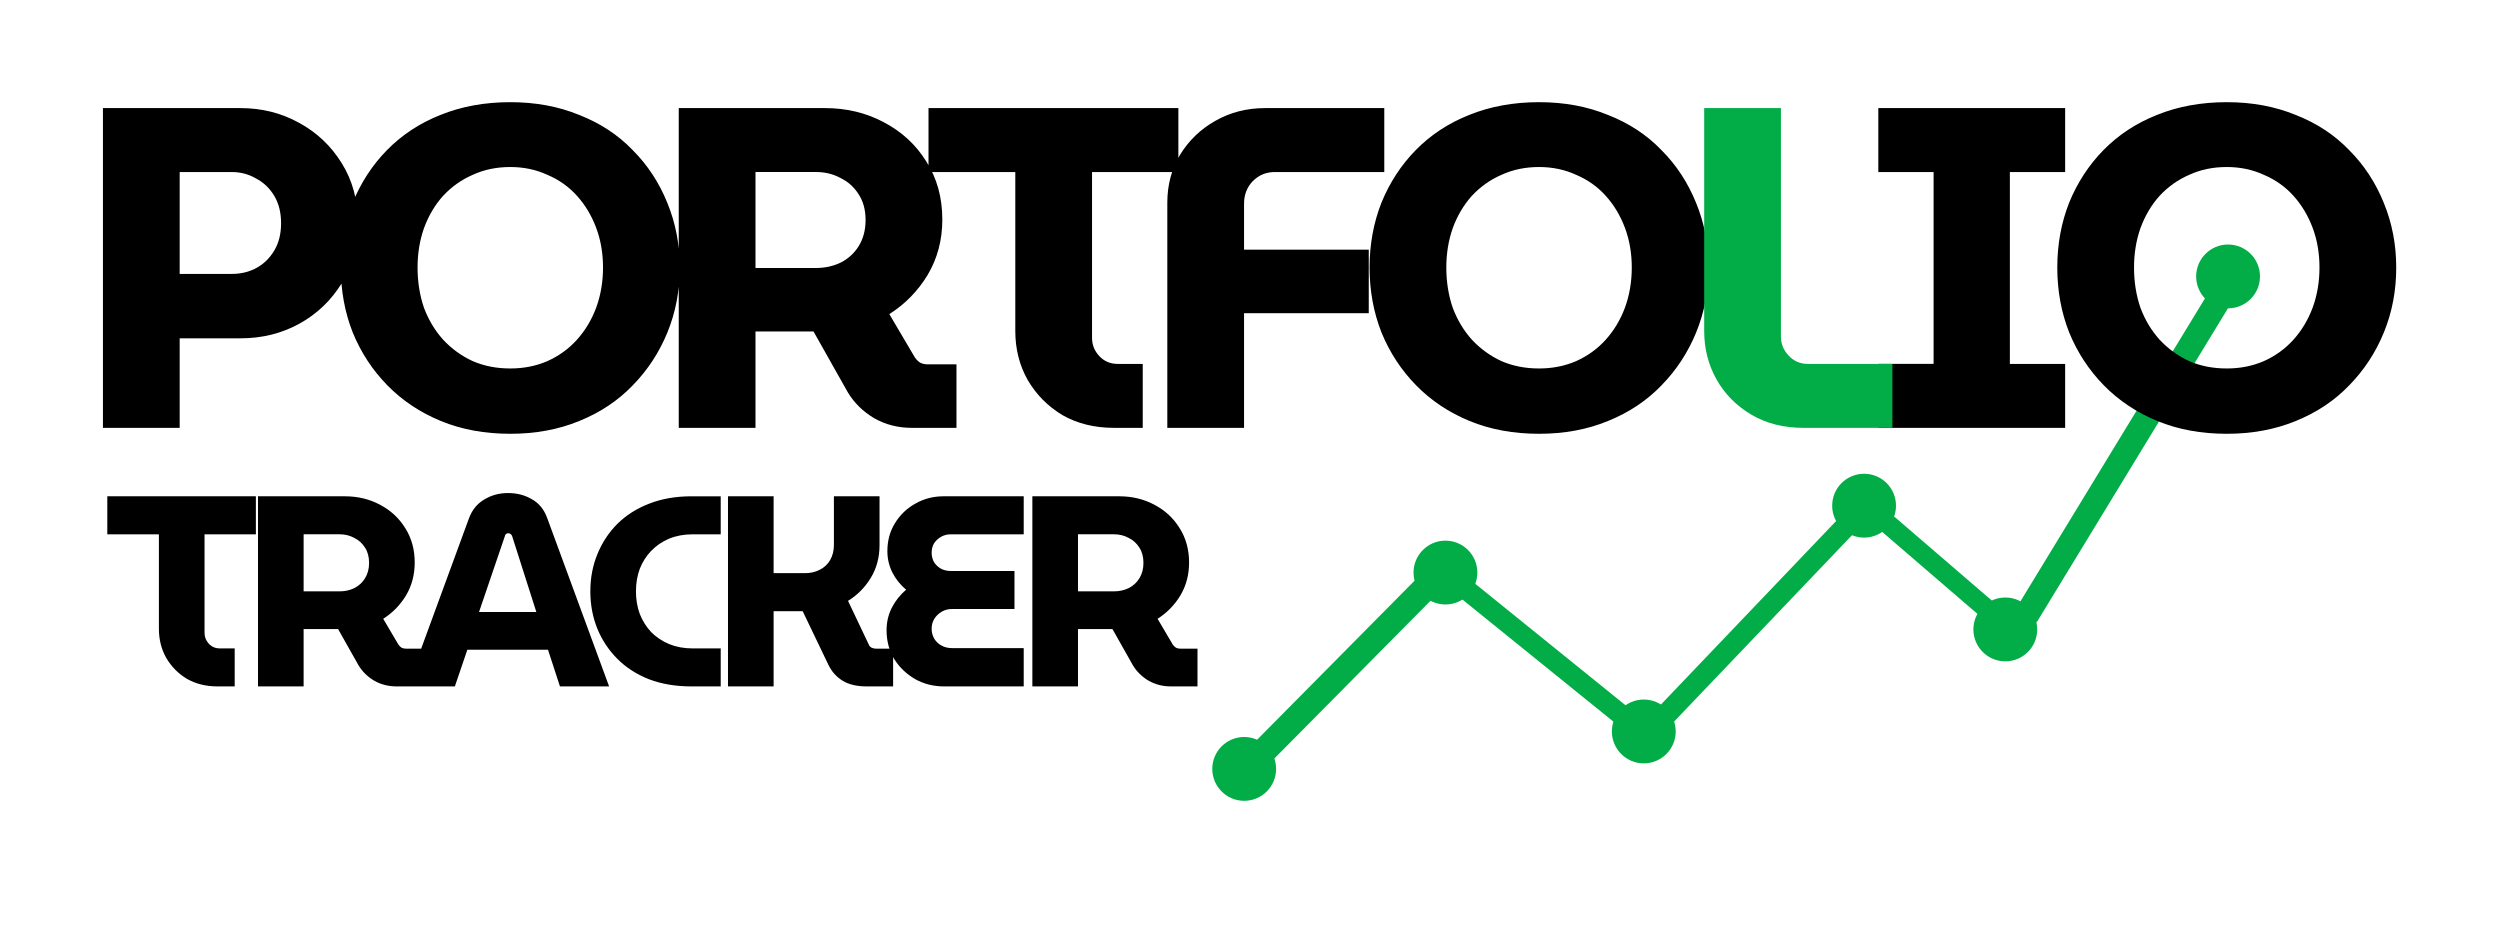
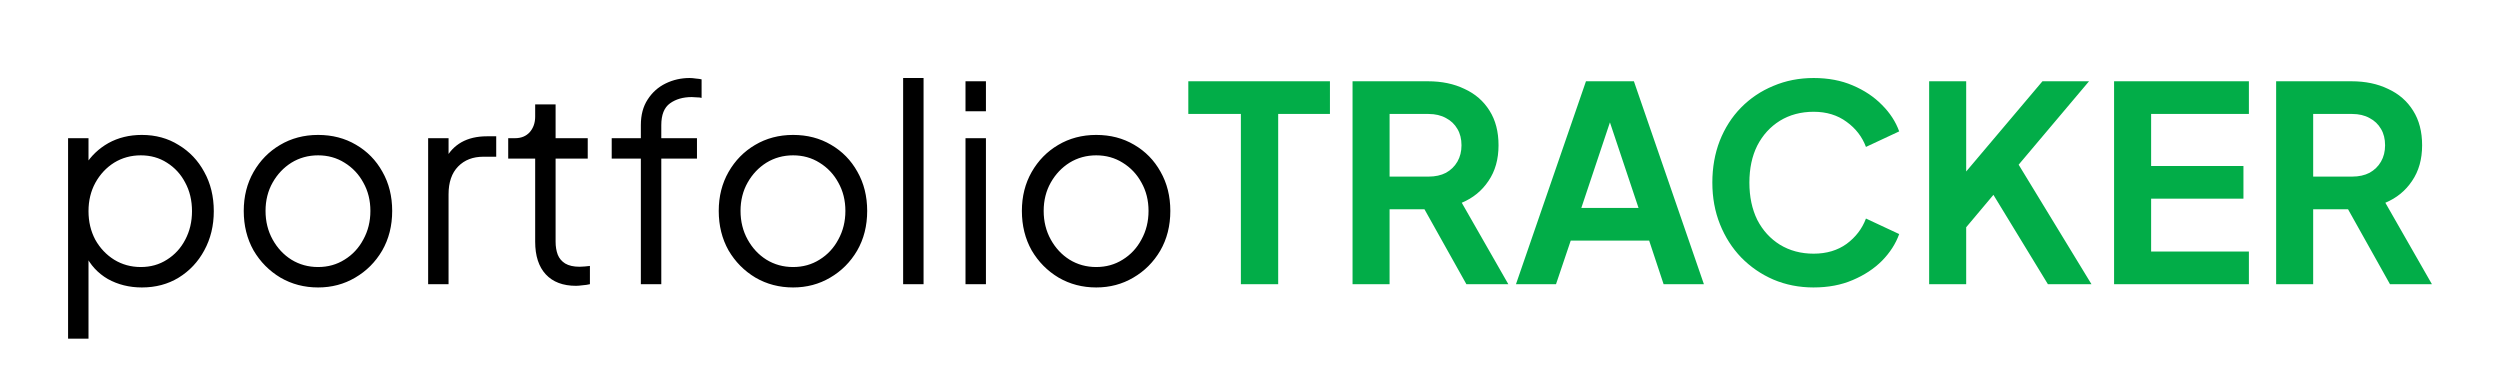
- <svg xmlns="http://www.w3.org/2000/svg" xmlns:xlink="http://www.w3.org/1999/xlink" width="1080" height="400" viewBox="0 0 285.75 105.833" version="1.1" id="svg1" xml:space="preserve">
+ <svg xmlns="http://www.w3.org/2000/svg" width="1080" height="160" viewBox="0 0 285.75 42.333" version="1.1" id="svg1" xml:space="preserve">
  <defs id="defs1">
-     <linearGradient id="swatch7">
+     <linearGradient id="swatch7" gradientTransform="translate(145.0817,-3.704167)">
      <stop style="stop-color:#000000;stop-opacity:1;" offset="0" id="stop7" />
    </linearGradient>
-     <linearGradient id="swatch6">
+     <linearGradient id="swatch6" gradientTransform="matrix(0.03890247,0,0,0.00552672,-15.01492,-0.7124696)">
      <stop style="stop-color:#02ad48;stop-opacity:1;" offset="0" id="stop6" />
    </linearGradient>
-     <linearGradient xlink:href="#swatch6" id="linearGradient3" gradientUnits="userSpaceOnUse" gradientTransform="translate(0,-97.75386)" x1="194.789" y1="128.383" x2="216.3" y2="128.383" />
  </defs>
-   <g id="g6" style="display:inline">
-     <path style="font-weight:bold;font-size:31.044px;line-height:0;font-family:MuseoModerno;-inkscape-font-specification:'MuseoModerno Bold';letter-spacing:-2.117px;word-spacing:0px;text-orientation:upright;fill-opacity:1;stroke-width:1.323" d="m 24.869,78.457 q -1.987,0 -3.508,-0.869 Q 19.871,76.687 19.001,75.197 18.163,73.707 18.163,71.875 V 61.072 h -5.898 v -4.346 h 16.981 v 4.346 h -5.867 v 11.269 q 0,0.714 0.497,1.242 0.497,0.528 1.242,0.528 H 26.825 v 4.346 z m 4.62,0 v -21.731 h 9.934 q 2.204,0 4.005,0.962 1.832,0.962 2.887,2.67 1.087,1.707 1.087,3.943 0,2.08 -0.993,3.756 -0.993,1.645 -2.608,2.67 l 1.738,2.949 q 0.155,0.217 0.341,0.341 0.217,0.124 0.559,0.124 h 1.925 v 4.315 H 45.321 q -1.397,0 -2.546,-0.652 -1.149,-0.683 -1.801,-1.77 l -2.328,-4.129 q -0.217,0 -0.466,0 -0.217,0 -0.466,0 h -3.011 v 6.55 z m 5.215,-10.866 h 4.129 q 0.9,0 1.676,-0.373 0.776,-0.404 1.211,-1.118 0.466,-0.745 0.466,-1.77 0,-1.024 -0.466,-1.738 -0.466,-0.745 -1.242,-1.118 -0.745,-0.404 -1.645,-0.404 h -4.129 z m 11.853,10.866 7.047,-19.216 q 0.528,-1.428 1.738,-2.142 1.211,-0.745 2.732,-0.745 1.521,0 2.732,0.714 1.211,0.683 1.738,2.142 l 7.078,19.248 h -5.619 l -1.366,-4.191 h -9.22 l -1.428,4.191 z m 8.196,-8.506 h 6.55 L 58.541,61.289 q -0.062,-0.186 -0.186,-0.248 -0.093,-0.093 -0.248,-0.093 -0.155,0 -0.279,0.093 -0.093,0.093 -0.124,0.248 z m 24.271,8.506 q -2.67,0 -4.812,-0.807 -2.142,-0.838 -3.632,-2.328 -1.49,-1.49 -2.297,-3.446 -0.807,-1.987 -0.807,-4.284 0,-2.297 0.807,-4.253 0.807,-1.987 2.297,-3.477 1.521,-1.49 3.632,-2.297 2.142,-0.838 4.812,-0.838 h 3.353 v 4.346 h -3.229 q -1.459,0 -2.67,0.497 -1.18,0.497 -2.049,1.397 -0.838,0.869 -1.304,2.049 -0.435,1.18 -0.435,2.577 0,1.397 0.435,2.577 0.466,1.18 1.304,2.08 0.869,0.869 2.049,1.366 1.211,0.497 2.67,0.497 h 3.229 v 4.346 z m 4.185,0 v -21.731 h 5.215 v 8.786 h 3.601 q 0.9,0 1.645,-0.373 0.776,-0.373 1.211,-1.118 0.435,-0.745 0.435,-1.738 v -5.557 h 5.215 v 5.588 q 0,2.08 -0.993,3.725 -0.993,1.645 -2.608,2.639 l 2.359,4.967 q 0.093,0.248 0.31,0.373 0.248,0.124 0.528,0.124 h 1.956 v 4.315 h -3.011 q -1.707,0 -2.763,-0.652 -1.056,-0.652 -1.614,-1.801 l -2.949,-6.147 q -0.248,0 -0.466,0 -0.217,0 -0.466,0 h -2.39 v 8.599 z m 24.706,0 q -1.832,0 -3.322,-0.838 -1.49,-0.869 -2.39,-2.297 -0.869,-1.459 -0.869,-3.291 0,-1.366 0.59,-2.546 0.621,-1.211 1.645,-2.08 -0.993,-0.838 -1.583,-1.987 -0.559,-1.149 -0.559,-2.421 0,-1.801 0.869,-3.198 0.869,-1.428 2.328,-2.235 1.459,-0.838 3.229,-0.838 h 9.158 v 4.346 h -8.351 q -0.59,0 -1.087,0.279 -0.497,0.279 -0.807,0.745 -0.279,0.466 -0.279,1.087 0,0.59 0.279,1.087 0.31,0.466 0.807,0.745 0.497,0.248 1.087,0.248 h 7.295 v 4.346 h -7.14 q -0.652,0 -1.18,0.31 -0.528,0.31 -0.838,0.807 -0.31,0.497 -0.31,1.149 0,0.621 0.31,1.149 0.31,0.497 0.838,0.776 0.528,0.279 1.18,0.279 h 8.196 v 4.377 z m 10.084,0 v -21.731 h 9.934 q 2.204,0 4.005,0.962 1.832,0.962 2.887,2.67 1.087,1.707 1.087,3.943 0,2.08 -0.993,3.756 -0.993,1.645 -2.608,2.67 l 1.738,2.949 q 0.155,0.217 0.341,0.341 0.217,0.124 0.559,0.124 h 1.925 v 4.315 h -3.042 q -1.397,0 -2.546,-0.652 -1.149,-0.683 -1.801,-1.77 l -2.328,-4.129 q -0.217,0 -0.466,0 -0.217,0 -0.466,0 h -3.011 v 6.55 z m 5.215,-10.866 h 4.129 q 0.9,0 1.676,-0.373 0.776,-0.404 1.211,-1.118 0.466,-0.745 0.466,-1.77 0,-1.024 -0.466,-1.738 -0.466,-0.745 -1.242,-1.118 -0.745,-0.404 -1.645,-0.404 h -4.129 z" id="text4" aria-label="TRACKER" />
-     <g id="layer1" transform="matrix(0.4673902,0,0,0.4673902,132.0982,9.867852)" style="display:inline">
-       <g id="layer3" style="display:inline">
-         <rect style="fill:#02ad48;stroke-width:1.16" id="rect1" width="58.581" height="6.269" x="-82.582" y="130.871" transform="matrix(0.7035799,-0.7106161,0.6269072,0.7790939,0,0)" />
-         <path id="rect1-2" style="fill:#02ad48;stroke-width:1.173" transform="matrix(0.7580194,-0.652232,0.6866544,0.726984,0,0)" d="m 66.699,233.843 91.856,-29.337 v 6.289 l -91.856,29.337 z" />
-         <rect style="fill:#02ad48;stroke-width:1.323" id="rect2" width="58.895" height="4.973" x="131.678" y="45.488" transform="rotate(38.94987)" />
-         <path id="rect2-8" style="fill:#02ad48;stroke-width:1.323" transform="rotate(36.50986)" d="m 199.809,-23.473 53.388,3.927 v 4.783 l -53.388,-3.927 z" />
-         <path id="rect2-6" style="fill:#02ad48;stroke-width:1.385" transform="matrix(0.7274981,-0.6861097,0.7252408,0.6884953,0,0)" d="m -25.484,195.095 69.73,-3.657 v 5.205 l -69.73,3.657 z" />
-       </g>
-       <g id="layer2" style="display:inline">
-         <circle style="fill:#02ad48;stroke-width:1.323" id="path1" cx="21.636" cy="166.922" r="7.805" />
-         <circle style="fill:#02ad48;stroke-width:1.323" id="path1-6" cx="70.851" cy="118.907" r="7.805" />
-         <circle style="fill:#02ad48;stroke-width:1.323" id="path1-6-0" cx="119.359" cy="157.763" r="7.805" />
-         <circle style="display:inline;fill:#02ad48;stroke-width:1.323" id="path1-6-0-9" cx="173.232" cy="102.55" r="7.805" />
-         <circle style="fill:#02ad48;stroke-width:1.323" id="path1-6-0-4-0" cx="207.767" cy="132.811" r="7.805" />
-         <circle style="fill:#02ad48;stroke-width:1.323" id="path1-6-0-4-0-7" cx="262.242" cy="46.485" r="7.805" />
-       </g>
+   <g id="layer4">
+     <g id="text18" style="font-size:31.131px;line-height:1.4;font-family:Arial;-inkscape-font-specification:Arial;letter-spacing:0px;word-spacing:0px;text-orientation:upright;fill:#c66f54;stroke:#616161;stroke-width:0.649" aria-label="portfolioTRACKER">
+       <path style="font-family:'Plus Jakarta Sans';-inkscape-font-specification:'Plus Jakarta Sans';fill:url(#swatch7);stroke:none" d="M 7.781,38.709 V 15.796 h 2.335 v 3.736 L 9.742,18.878 q 0.996,-1.588 2.646,-2.522 1.681,-0.934 3.829,-0.934 2.366,0 4.203,1.152 1.868,1.121 2.926,3.082 1.09,1.961 1.09,4.483 0,2.49 -1.09,4.483 -1.058,1.961 -2.926,3.113 -1.837,1.121 -4.203,1.121 -2.148,0 -3.891,-0.965 -1.712,-0.996 -2.584,-2.802 l 0.374,-0.342 v 9.962 z m 8.312,-8.188 q 1.681,0 2.989,-0.841 1.339,-0.841 2.086,-2.273 0.778,-1.463 0.778,-3.269 0,-1.837 -0.778,-3.269 -0.747,-1.432 -2.086,-2.273 -1.308,-0.841 -2.989,-0.841 -1.681,0 -3.051,0.841 -1.339,0.841 -2.148,2.304 -0.778,1.432 -0.778,3.238 0,1.806 0.778,3.269 0.809,1.432 2.148,2.273 1.37,0.841 3.051,0.841 z m 20.266,2.335 q -2.366,0 -4.296,-1.121 -1.93,-1.152 -3.082,-3.113 -1.121,-1.992 -1.121,-4.514 0,-2.49 1.121,-4.452 1.121,-1.961 3.02,-3.082 1.93,-1.152 4.358,-1.152 2.428,0 4.327,1.121 1.93,1.121 3.02,3.082 1.121,1.961 1.121,4.483 0,2.553 -1.152,4.545 -1.152,1.961 -3.082,3.082 -1.899,1.121 -4.234,1.121 z m 0,-2.335 q 1.681,0 3.02,-0.841 1.37,-0.841 2.148,-2.304 0.809,-1.463 0.809,-3.269 0,-1.806 -0.809,-3.238 -0.778,-1.432 -2.148,-2.273 -1.339,-0.841 -3.02,-0.841 -1.681,0 -3.051,0.841 -1.339,0.841 -2.148,2.273 -0.809,1.432 -0.809,3.238 0,1.806 0.809,3.269 0.809,1.463 2.148,2.304 1.37,0.841 3.051,0.841 z m 12.577,1.961 V 15.796 h 2.335 v 2.74 l -0.311,-0.405 q 0.591,-1.183 1.774,-1.868 1.214,-0.685 2.926,-0.685 h 1.058 v 2.335 h -1.463 q -1.806,0 -2.895,1.121 -1.09,1.121 -1.09,3.175 v 10.273 z m 16.904,0.187 q -2.241,0 -3.456,-1.308 -1.214,-1.308 -1.214,-3.736 v -9.495 h -3.082 v -2.335 h 0.778 q 1.058,0 1.681,-0.685 0.623,-0.716 0.623,-1.774 v -1.401 h 2.335 v 3.86 h 3.673 v 2.335 h -3.673 v 9.495 q 0,0.841 0.249,1.494 0.249,0.623 0.841,0.996 0.623,0.374 1.65,0.374 0.249,0 0.591,-0.031 0.342,-0.031 0.591,-0.062 v 2.086 q -0.374,0.093 -0.841,0.125 -0.467,0.062 -0.747,0.062 z m 7.409,-0.187 V 18.131 h -3.331 v -2.335 h 3.331 v -1.494 q 0,-1.743 0.778,-2.926 0.778,-1.214 2.055,-1.837 1.276,-0.623 2.74,-0.623 0.311,0 0.716,0.062 0.405,0.031 0.654,0.093 v 2.117 q -0.218,-0.062 -0.591,-0.062 -0.374,-0.031 -0.529,-0.031 -1.494,0 -2.49,0.716 -0.996,0.716 -0.996,2.49 v 1.494 h 4.078 v 2.335 h -4.078 v 14.351 z m 17.402,0.374 q -2.366,0 -4.296,-1.121 -1.93,-1.152 -3.082,-3.113 -1.121,-1.992 -1.121,-4.514 0,-2.49 1.121,-4.452 1.121,-1.961 3.02,-3.082 1.93,-1.152 4.358,-1.152 2.428,0 4.327,1.121 1.93,1.121 3.02,3.082 1.121,1.961 1.121,4.483 0,2.553 -1.152,4.545 -1.152,1.961 -3.082,3.082 -1.899,1.121 -4.234,1.121 z m 0,-2.335 q 1.681,0 3.02,-0.841 1.37,-0.841 2.148,-2.304 0.809,-1.463 0.809,-3.269 0,-1.806 -0.809,-3.238 -0.778,-1.432 -2.148,-2.273 -1.339,-0.841 -3.02,-0.841 -1.681,0 -3.051,0.841 -1.339,0.841 -2.148,2.273 -0.809,1.432 -0.809,3.238 0,1.806 0.809,3.269 0.809,1.463 2.148,2.304 1.37,0.841 3.051,0.841 z m 12.577,1.961 V 8.916 h 2.335 V 32.483 Z m 7.129,0 V 15.796 h 2.335 v 16.686 z m 0,-19.768 V 9.29 h 2.335 v 3.424 z m 14.943,20.142 q -2.366,0 -4.296,-1.121 -1.93,-1.152 -3.082,-3.113 -1.121,-1.992 -1.121,-4.514 0,-2.49 1.121,-4.452 1.121,-1.961 3.02,-3.082 1.93,-1.152 4.358,-1.152 2.428,0 4.327,1.121 1.93,1.121 3.02,3.082 1.121,1.961 1.121,4.483 0,2.553 -1.152,4.545 -1.152,1.961 -3.082,3.082 -1.899,1.121 -4.234,1.121 z m 0,-2.335 q 1.681,0 3.02,-0.841 1.37,-0.841 2.148,-2.304 0.809,-1.463 0.809,-3.269 0,-1.806 -0.809,-3.238 -0.778,-1.432 -2.148,-2.273 -1.339,-0.841 -3.02,-0.841 -1.681,0 -3.051,0.841 -1.339,0.841 -2.148,2.273 -0.809,1.432 -0.809,3.238 0,1.806 0.809,3.269 0.809,1.463 2.148,2.304 1.37,0.841 3.051,0.841 z" id="path18" />
+       <path style="font-weight:bold;font-family:'Plus Jakarta Sans';-inkscape-font-specification:'Plus Jakarta Sans Bold';fill:url(#swatch6);stroke:none" d="M 141.832,32.483 V 13.026 h -6.008 V 9.29 h 16.188 v 3.736 h -5.915 v 19.457 z m 12.764,0 V 9.29 h 8.623 q 2.366,0 4.172,0.872 1.837,0.841 2.864,2.49 1.027,1.619 1.027,3.954 0,2.397 -1.152,4.078 -1.121,1.681 -3.051,2.49 l 5.323,9.308 h -4.794 l -5.697,-10.18 2.74,1.619 h -5.822 v 8.561 z m 4.234,-12.297 h 4.452 q 1.152,0 1.992,-0.436 0.841,-0.467 1.308,-1.276 0.467,-0.809 0.467,-1.868 0,-1.09 -0.467,-1.868 -0.467,-0.809 -1.308,-1.245 -0.841,-0.467 -1.992,-0.467 h -4.452 z m 14.445,12.297 8.001,-23.193 h 5.479 l 8.001,23.193 h -4.607 l -1.65,-4.981 h -8.966 l -1.681,4.981 z m 7.471,-8.717 h 6.538 l -3.86,-11.55 h 1.183 z m 26.555,9.09 q -2.49,0 -4.607,-0.903 -2.086,-0.903 -3.673,-2.522 -1.557,-1.619 -2.428,-3.798 -0.872,-2.179 -0.872,-4.763 0,-2.584 0.841,-4.763 0.872,-2.21 2.428,-3.798 1.588,-1.619 3.705,-2.49 2.117,-0.903 4.607,-0.903 2.49,0 4.452,0.841 1.992,0.841 3.362,2.241 1.37,1.37 1.961,3.02 l -3.798,1.774 q -0.654,-1.743 -2.21,-2.864 -1.557,-1.152 -3.767,-1.152 -2.179,0 -3.86,1.027 -1.65,1.027 -2.584,2.833 -0.903,1.806 -0.903,4.234 0,2.428 0.903,4.265 0.934,1.806 2.584,2.833 1.681,1.027 3.86,1.027 2.21,0 3.767,-1.121 1.557,-1.152 2.21,-2.895 l 3.798,1.774 q -0.591,1.65 -1.961,3.051 -1.37,1.37 -3.362,2.21 -1.961,0.841 -4.452,0.841 z m 13.2,-0.374 V 9.29 h 4.234 V 21.369 l -1.152,-0.405 9.869,-11.674 h 5.323 l -9.246,10.958 0.249,-2.989 9.277,15.223 h -4.981 l -6.226,-10.211 -3.113,3.705 v 6.506 z m 21.138,0 V 9.29 h 15.41 v 3.736 h -11.176 v 5.946 h 10.553 v 3.736 h -10.553 v 6.039 h 11.176 v 3.736 z m 18.523,0 V 9.29 h 8.623 q 2.366,0 4.172,0.872 1.837,0.841 2.864,2.49 1.027,1.619 1.027,3.954 0,2.397 -1.152,4.078 -1.121,1.681 -3.051,2.49 l 5.323,9.308 h -4.794 l -5.697,-10.18 2.74,1.619 h -5.822 v 8.561 z m 4.234,-12.297 h 4.452 q 1.152,0 1.992,-0.436 0.841,-0.467 1.308,-1.276 0.467,-0.809 0.467,-1.868 0,-1.09 -0.467,-1.868 -0.467,-0.809 -1.308,-1.245 -0.841,-0.467 -1.992,-0.467 h -4.452 z" id="path19" />
    </g>
-     <path style="font-weight:bold;font-size:52.211px;line-height:0;font-family:MuseoModerno;-inkscape-font-specification:'MuseoModerno Bold';letter-spacing:-4.763px;word-spacing:0px;text-orientation:upright;fill-opacity:1;stroke-width:1.323" d="M 11.766,48.903 V 12.355 h 15.716 q 3.655,0 6.683,1.671 3.08,1.671 4.908,4.647 1.827,2.924 1.827,6.787 0,3.864 -1.827,6.892 -1.827,2.976 -4.856,4.647 -3.028,1.671 -6.735,1.671 H 20.537 V 48.903 Z M 20.537,31.308 h 5.952 q 1.566,0 2.819,-0.679 1.253,-0.679 2.036,-1.984 0.783,-1.305 0.783,-3.133 0,-1.827 -0.783,-3.133 -0.783,-1.305 -2.088,-1.984 -1.253,-0.731 -2.767,-0.731 H 20.537 Z m 37.789,18.274 q -4.386,0 -7.936,-1.462 -3.55,-1.462 -6.109,-4.072 -2.558,-2.611 -3.968,-6.056 -1.357,-3.446 -1.357,-7.414 0,-3.968 1.357,-7.414 1.41,-3.446 3.916,-6.004 2.558,-2.611 6.109,-4.02 3.603,-1.462 7.988,-1.462 4.334,0 7.884,1.462 3.603,1.41 6.109,4.02 2.558,2.558 3.968,6.056 1.41,3.446 1.41,7.362 0,3.968 -1.41,7.414 -1.41,3.446 -3.968,6.056 -2.506,2.611 -6.109,4.072 -3.55,1.462 -7.884,1.462 z m 0,-7.466 q 2.297,0 4.229,-0.835 1.984,-0.888 3.394,-2.454 1.41,-1.566 2.193,-3.655 0.783,-2.141 0.783,-4.595 0,-2.454 -0.783,-4.542 -0.783,-2.088 -2.193,-3.655 -1.41,-1.566 -3.394,-2.402 -1.932,-0.888 -4.229,-0.888 -2.349,0 -4.281,0.888 -1.932,0.835 -3.394,2.402 -1.41,1.566 -2.193,3.707 -0.731,2.088 -0.731,4.49 0,2.454 0.731,4.595 0.783,2.088 2.193,3.655 1.462,1.566 3.394,2.454 1.932,0.835 4.281,0.835 z m 19.255,6.787 V 12.355 h 16.708 q 3.707,0 6.735,1.619 3.08,1.619 4.856,4.49 1.827,2.872 1.827,6.631 0,3.498 -1.671,6.318 -1.671,2.767 -4.386,4.49 l 2.924,4.96 q 0.261,0.365 0.574,0.574 0.365,0.209 0.94,0.209 h 3.237 v 7.257 h -5.117 q -2.349,0 -4.281,-1.096 -1.932,-1.149 -3.028,-2.976 L 92.984,37.886 q -0.365,0 -0.783,0 -0.365,0 -0.783,0 H 86.353 V 48.903 Z M 86.353,30.629 h 6.944 q 1.514,0 2.819,-0.627 1.305,-0.679 2.036,-1.88 0.783,-1.253 0.783,-2.976 0,-1.723 -0.783,-2.924 -0.783,-1.253 -2.088,-1.88 -1.253,-0.679 -2.767,-0.679 H 86.353 Z m 40.974,18.274 q -3.342,0 -5.9,-1.462 -2.506,-1.514 -3.968,-4.02 -1.41,-2.506 -1.41,-5.587 V 19.665 h -9.92 v -7.31 h 28.559 v 7.31 h -9.868 v 18.953 q 0,1.201 0.835,2.088 0.835,0.888 2.088,0.888 h 2.872 v 7.31 z m 6.097,0 V 23.163 q 0,-3.028 1.462,-5.482 1.514,-2.454 4.02,-3.864 2.558,-1.462 5.691,-1.462 h 13.627 v 7.31 h -12.531 q -1.462,0 -2.506,1.044 -0.992,1.044 -0.992,2.558 v 5.273 h 14.254 v 7.257 h -14.254 v 13.105 z m 42.489,0.679 q -4.386,0 -7.936,-1.462 -3.55,-1.462 -6.109,-4.072 -2.558,-2.611 -3.968,-6.056 -1.357,-3.446 -1.357,-7.414 0,-3.968 1.357,-7.414 1.41,-3.446 3.916,-6.004 2.558,-2.611 6.109,-4.02 3.603,-1.462 7.988,-1.462 4.334,0 7.884,1.462 3.603,1.41 6.109,4.02 2.558,2.558 3.968,6.056 1.41,3.446 1.41,7.362 0,3.968 -1.41,7.414 -1.41,3.446 -3.968,6.056 -2.506,2.611 -6.109,4.072 -3.55,1.462 -7.884,1.462 z m 0,-7.466 q 2.297,0 4.229,-0.835 1.984,-0.888 3.394,-2.454 1.41,-1.566 2.193,-3.655 0.783,-2.141 0.783,-4.595 0,-2.454 -0.783,-4.542 -0.783,-2.088 -2.193,-3.655 -1.41,-1.566 -3.394,-2.402 -1.932,-0.888 -4.229,-0.888 -2.349,0 -4.281,0.888 -1.932,0.835 -3.394,2.402 -1.41,1.566 -2.193,3.707 -0.731,2.088 -0.731,4.49 0,2.454 0.731,4.595 0.783,2.088 2.193,3.655 1.462,1.566 3.394,2.454 1.932,0.835 4.281,0.835 z" id="text3" aria-label="PORTFO" />
-     <path style="font-weight:bold;font-size:52.211px;line-height:0;font-family:MuseoModerno;-inkscape-font-specification:'MuseoModerno Bold';letter-spacing:-4.763px;word-spacing:0px;text-orientation:upright;fill-opacity:1;stroke-width:1.323" d="m 214.692,48.903 v -7.31 h 6.318 V 19.665 h -6.318 v -7.31 h 21.354 v 7.31 h -6.318 v 21.929 h 6.318 v 7.31 z m 39.826,0.679 q -4.386,0 -7.936,-1.462 -3.55,-1.462 -6.109,-4.072 -2.558,-2.611 -3.968,-6.056 -1.357,-3.446 -1.357,-7.414 0,-3.968 1.357,-7.414 1.41,-3.446 3.916,-6.004 2.558,-2.611 6.109,-4.02 3.603,-1.462 7.988,-1.462 4.334,0 7.884,1.462 3.603,1.41 6.109,4.02 2.558,2.558 3.968,6.056 1.41,3.446 1.41,7.362 0,3.968 -1.41,7.414 -1.41,3.446 -3.968,6.056 -2.506,2.611 -6.109,4.072 -3.55,1.462 -7.884,1.462 z m 0,-7.466 q 2.297,0 4.229,-0.835 1.984,-0.888 3.394,-2.454 1.41,-1.566 2.193,-3.655 0.783,-2.141 0.783,-4.595 0,-2.454 -0.783,-4.542 -0.783,-2.088 -2.193,-3.655 -1.41,-1.566 -3.394,-2.402 -1.932,-0.888 -4.229,-0.888 -2.349,0 -4.281,0.888 -1.932,0.835 -3.394,2.402 -1.41,1.566 -2.193,3.707 -0.731,2.088 -0.731,4.49 0,2.454 0.731,4.595 0.783,2.088 2.193,3.655 1.462,1.566 3.394,2.454 1.932,0.835 4.281,0.835 z" id="text8" aria-label="IO" />
-     <path style="font-weight:bold;font-size:52.211px;line-height:0;font-family:MuseoModerno;-inkscape-font-specification:'MuseoModerno Bold';letter-spacing:-4.763px;word-spacing:0px;text-orientation:upright;fill:url(#linearGradient3);stroke-width:1.323" d="m 206.119,48.903 q -3.394,0 -5.952,-1.514 -2.558,-1.514 -3.968,-4.02 -1.41,-2.506 -1.41,-5.534 V 12.355 h 8.771 v 26.106 q 0,1.253 0.888,2.193 0.888,0.94 2.193,0.94 h 9.659 v 7.31 z" id="text6" aria-label="L" />
  </g>
</svg>
